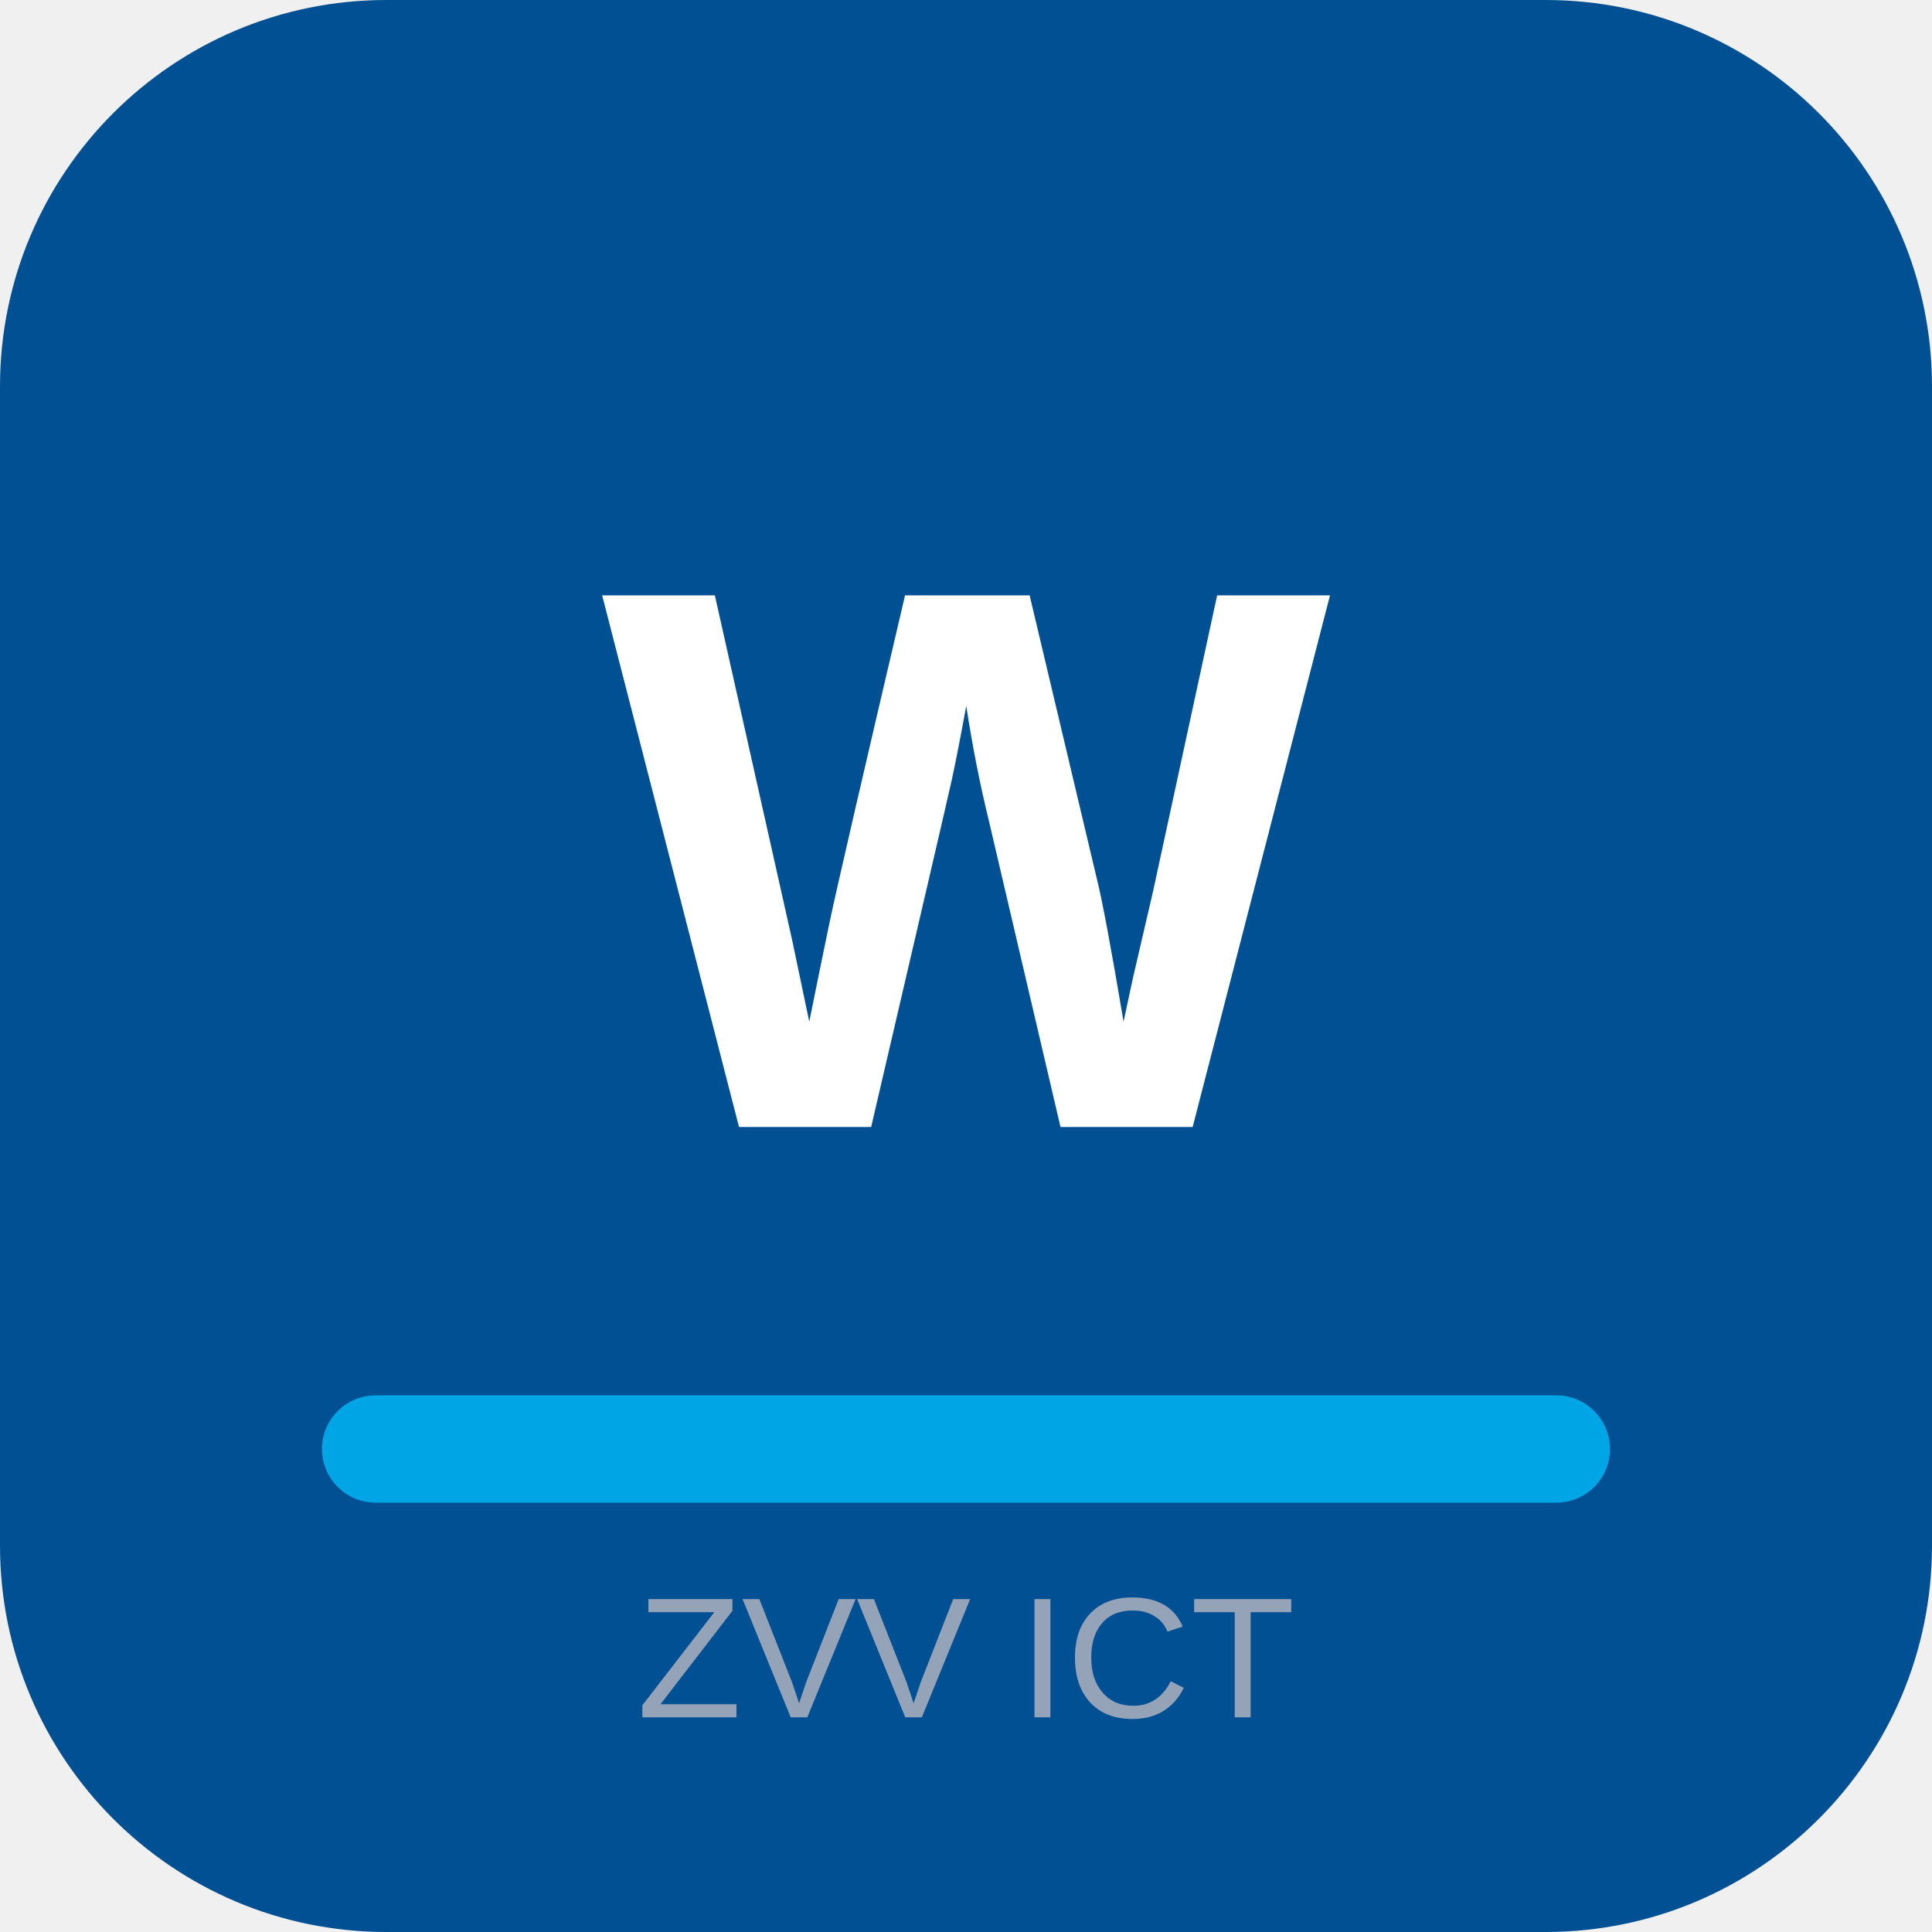
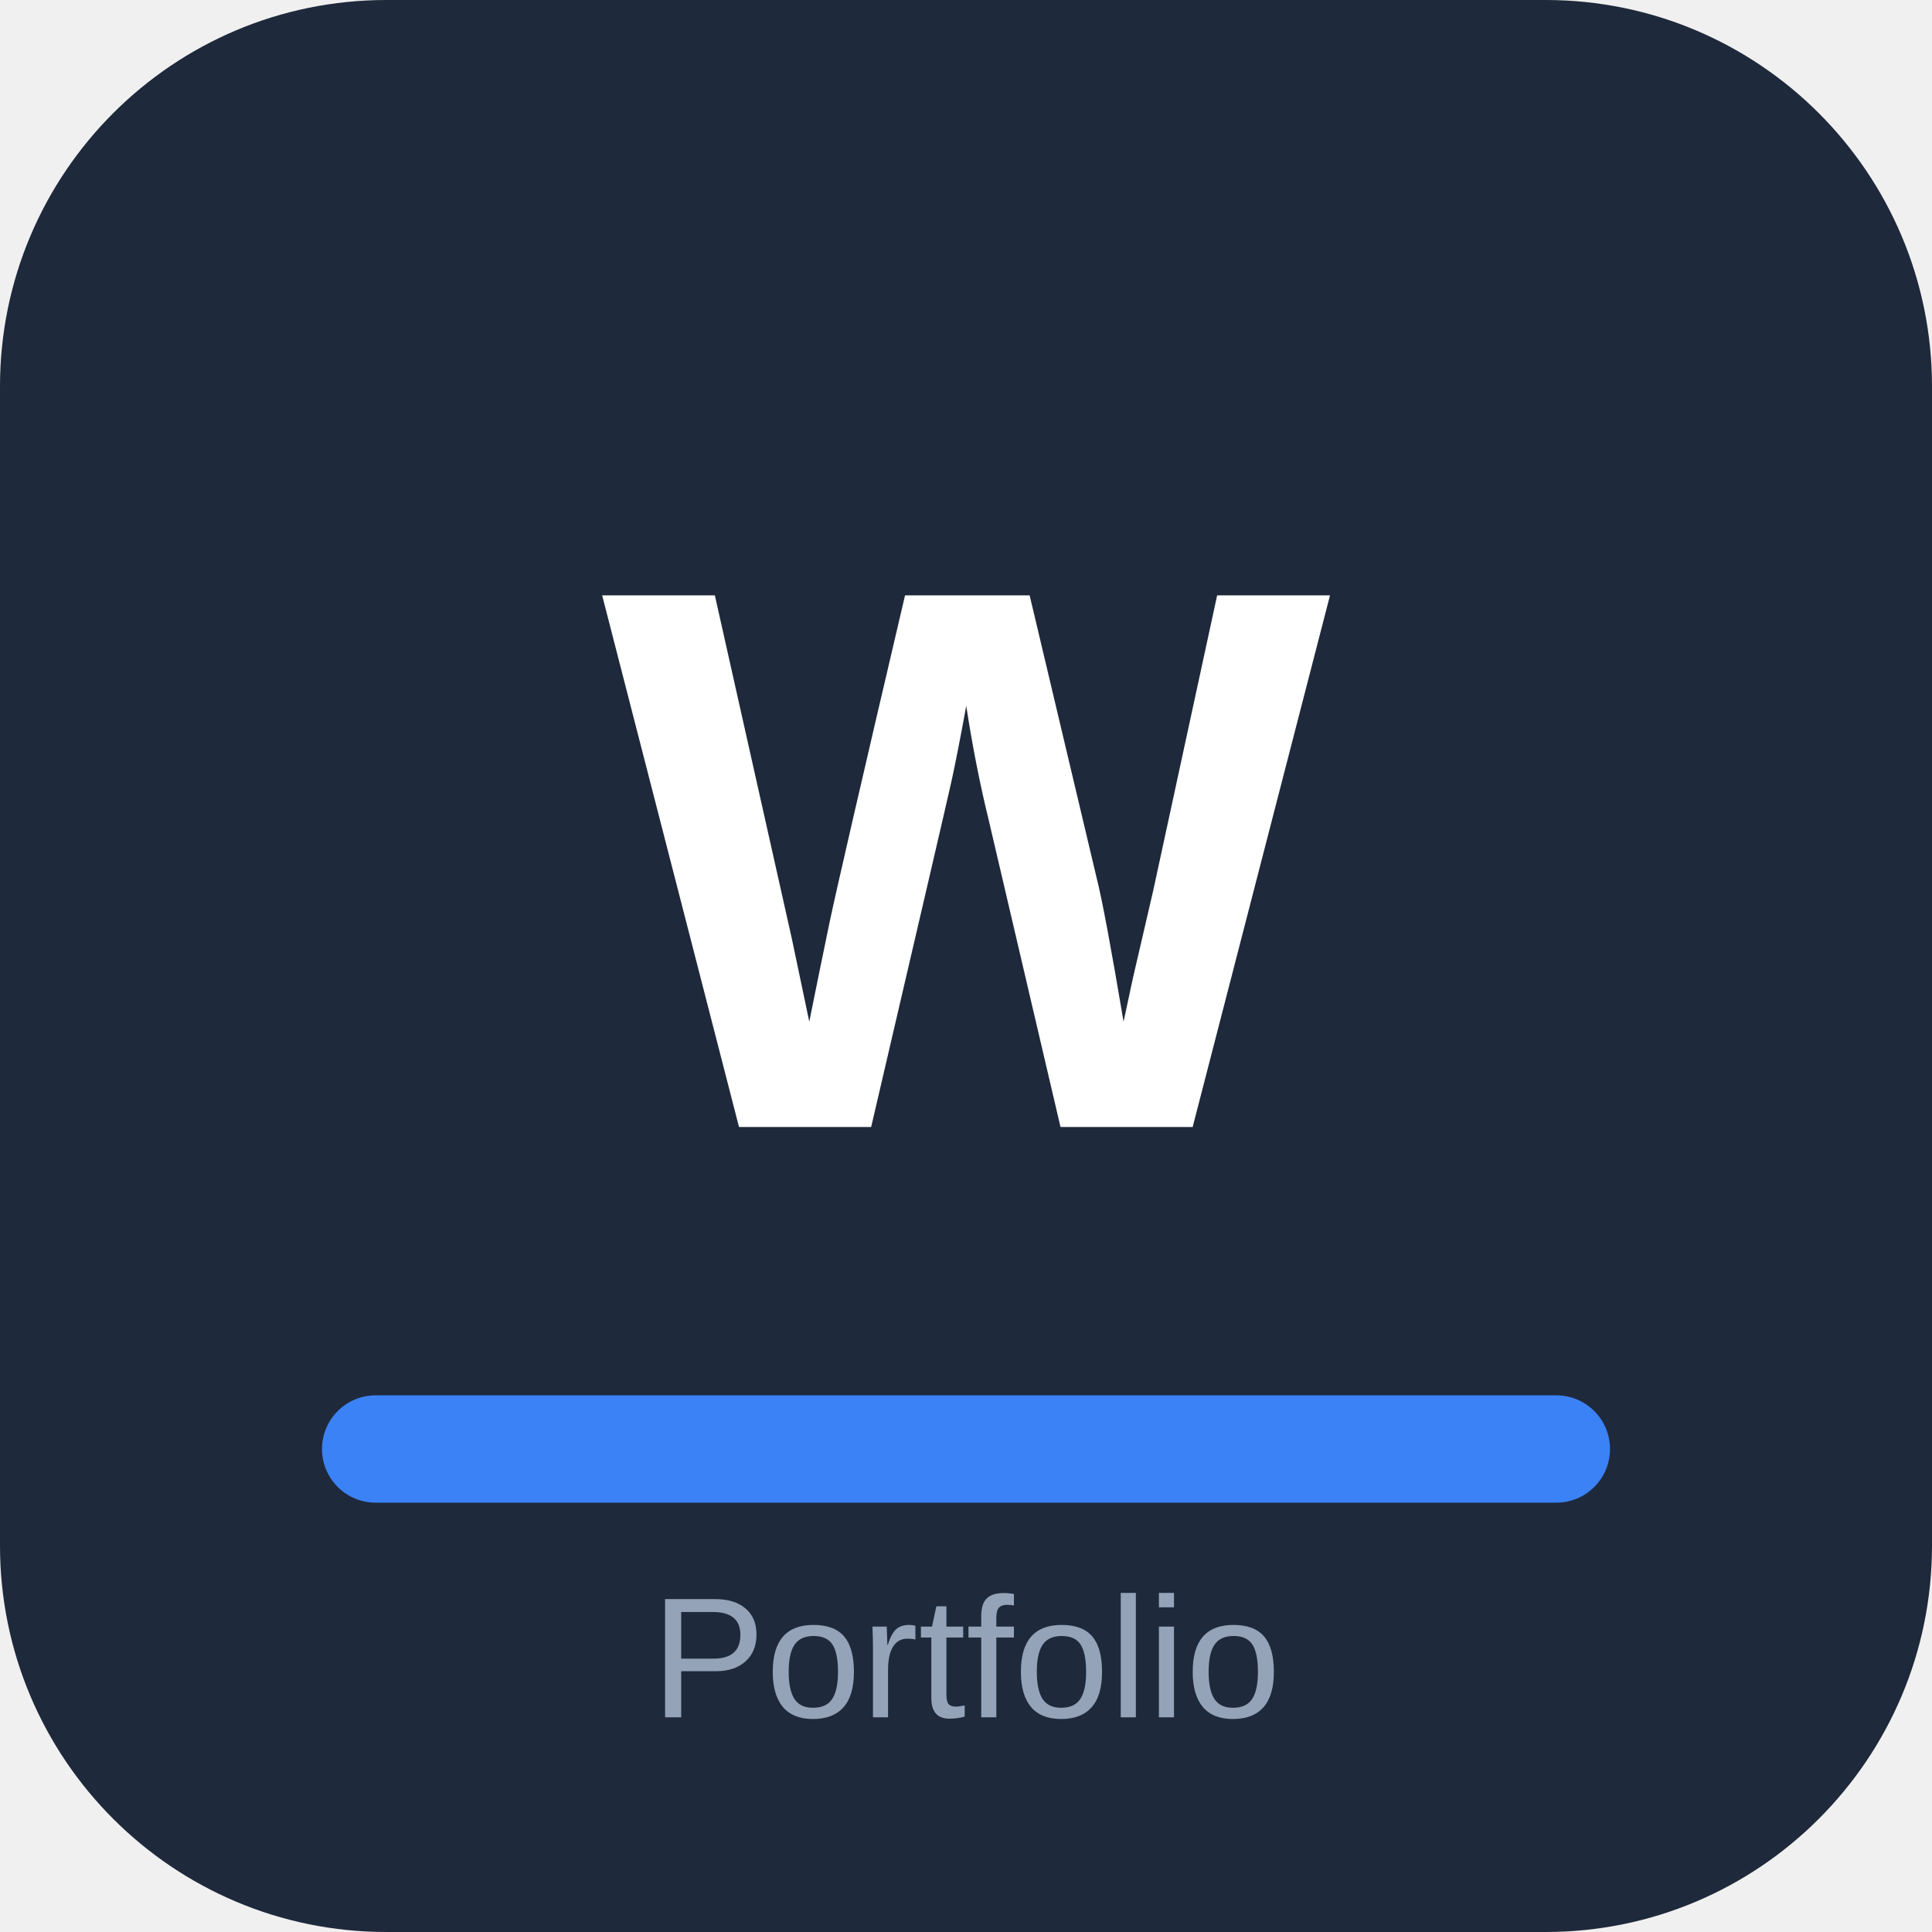
<svg xmlns="http://www.w3.org/2000/svg" viewBox="0 0 180 180">
-   <rect width="180" height="180" rx="36" fill="#005093" />
+   <rect width="180" height="180" rx="36" fill="#1e293b" />
  <text x="90" y="105" font-family="Helvetica Neue, Arial, sans-serif" font-size="72" font-weight="700" fill="#ffffff" text-anchor="middle">W</text>
-   <rect x="30" y="130" width="120" height="10" rx="5" fill="#00a5e5" />
-   <text x="90" y="160" font-family="Helvetica Neue, Arial, sans-serif" font-size="16" font-weight="500" fill="#94a3b8" text-anchor="middle">ZVV ICT</text>
+   <rect x="30" y="130" width="120" height="10" rx="5" fill="#3b82f6" />
+   <text x="90" y="160" font-family="Helvetica Neue, Arial, sans-serif" font-size="16" font-weight="500" fill="#94a3b8" text-anchor="middle">Portfolio</text>
</svg>
